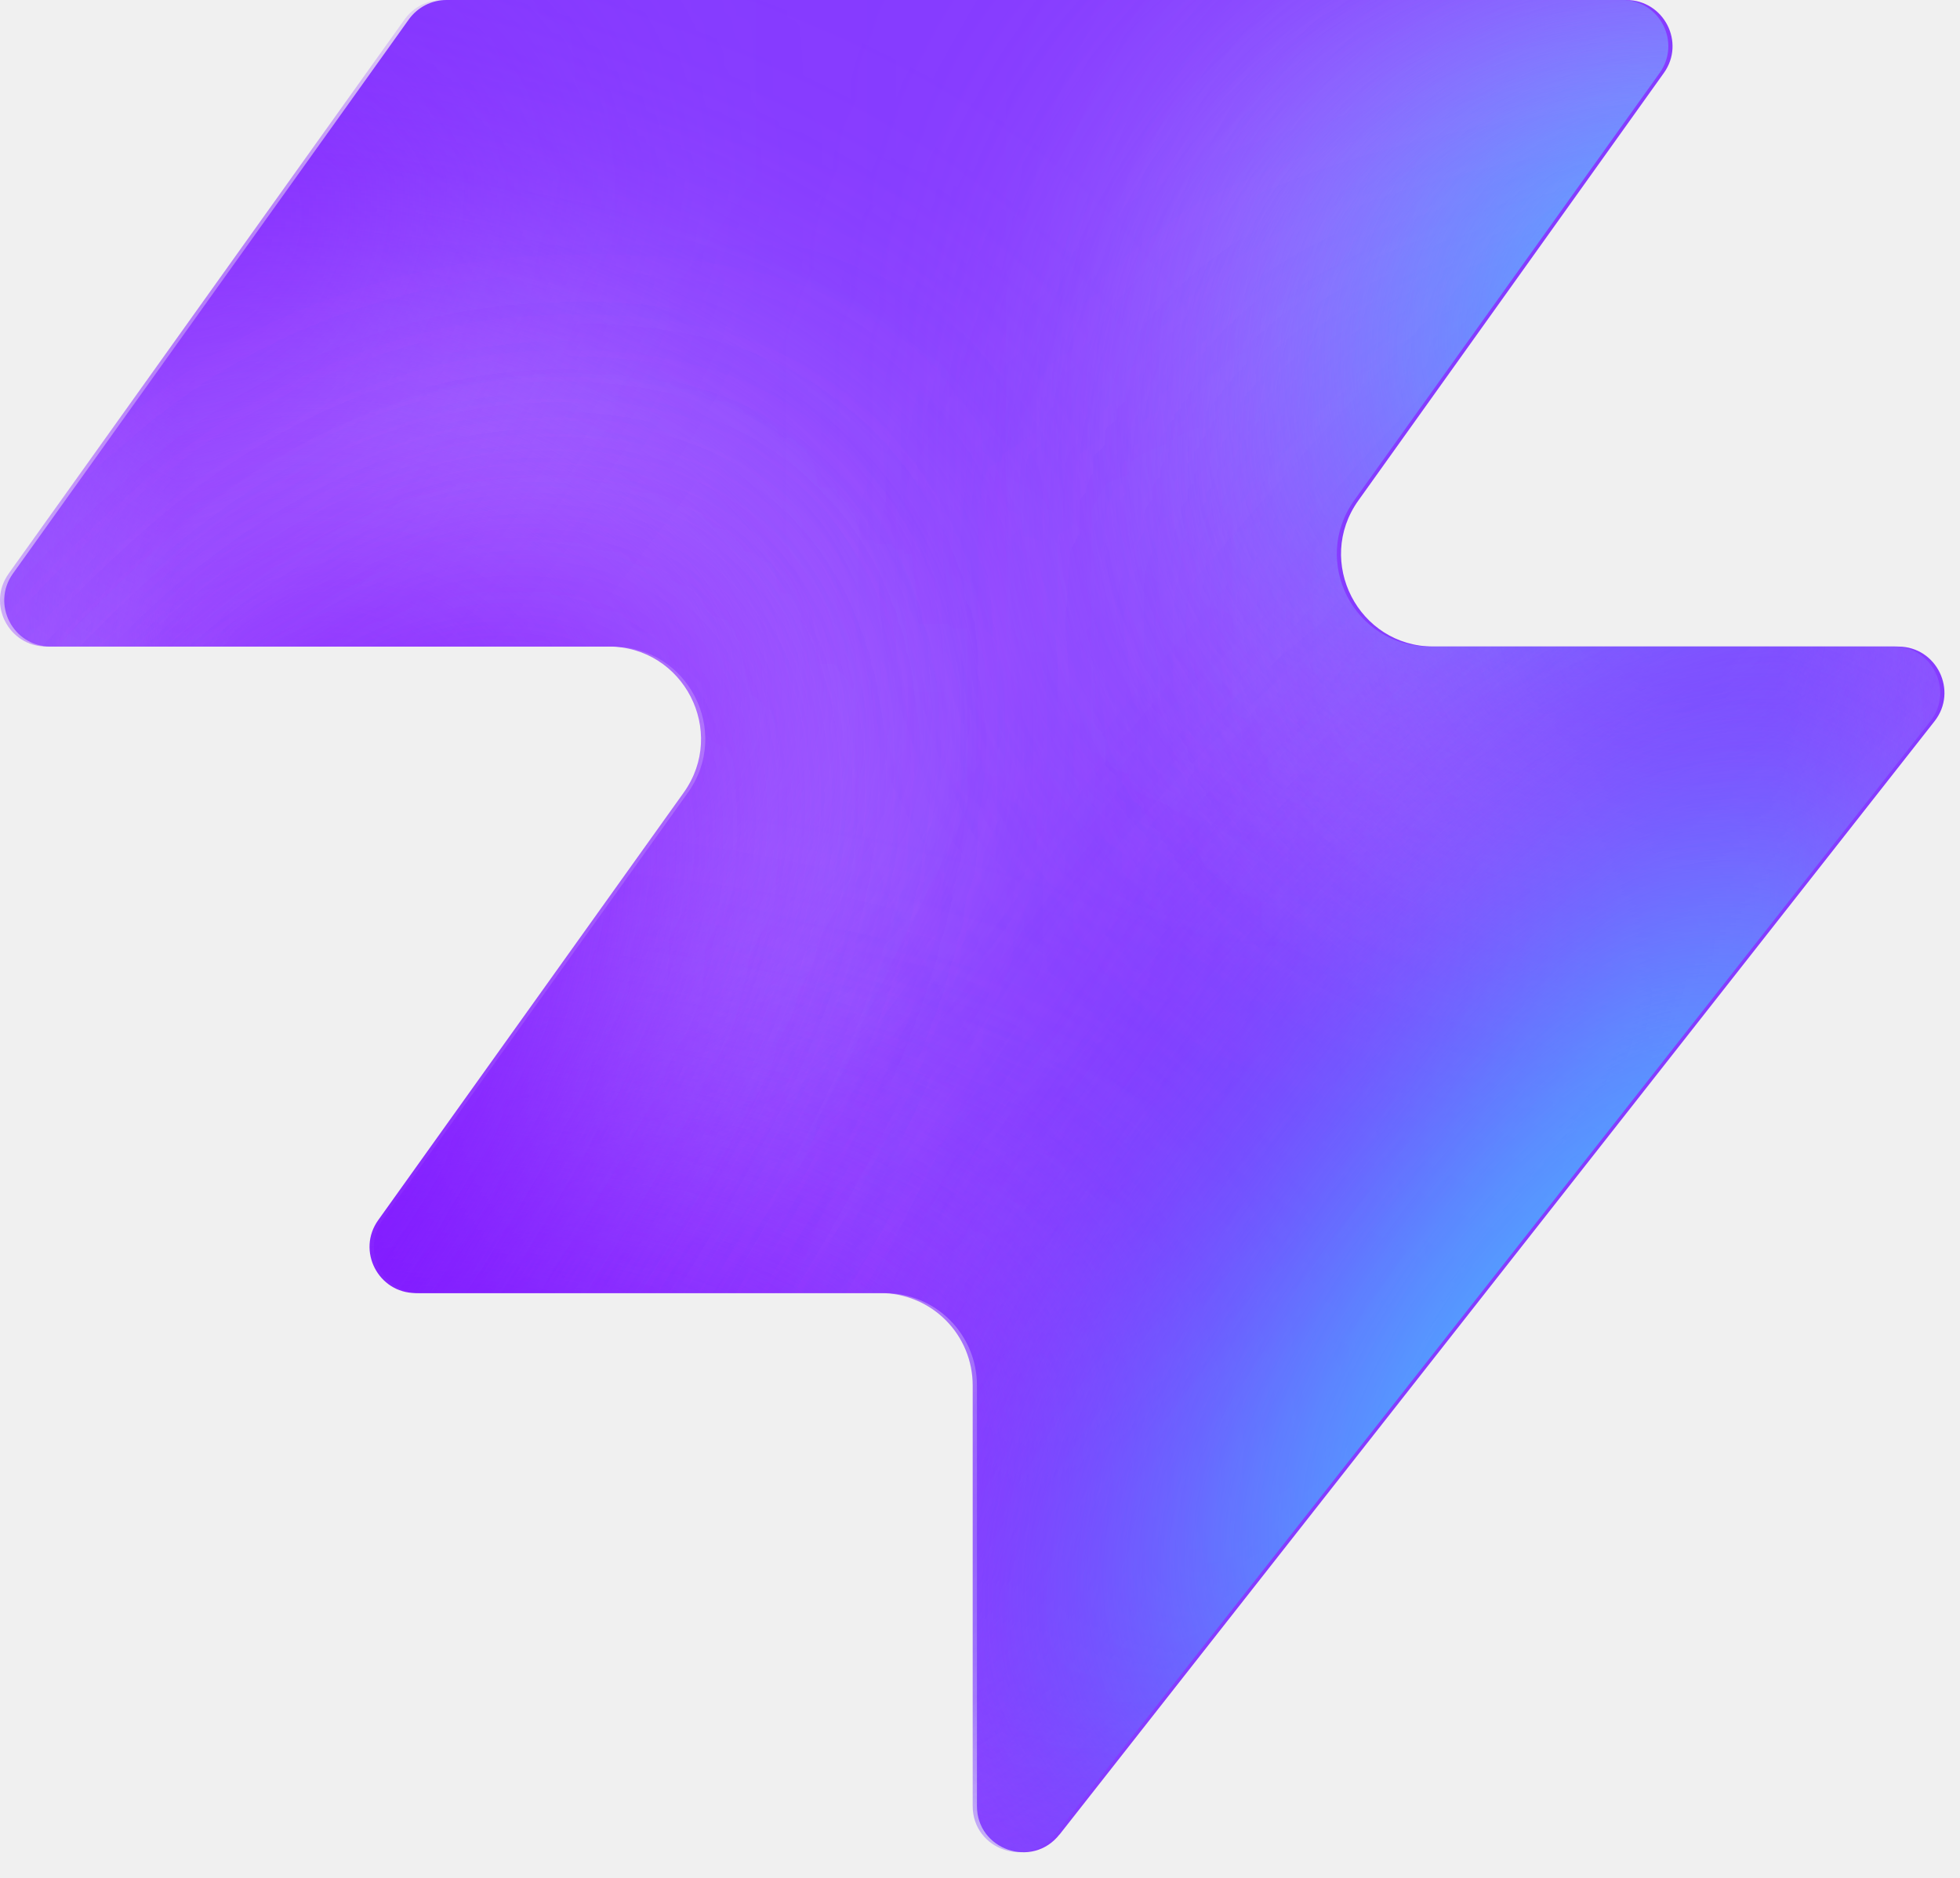
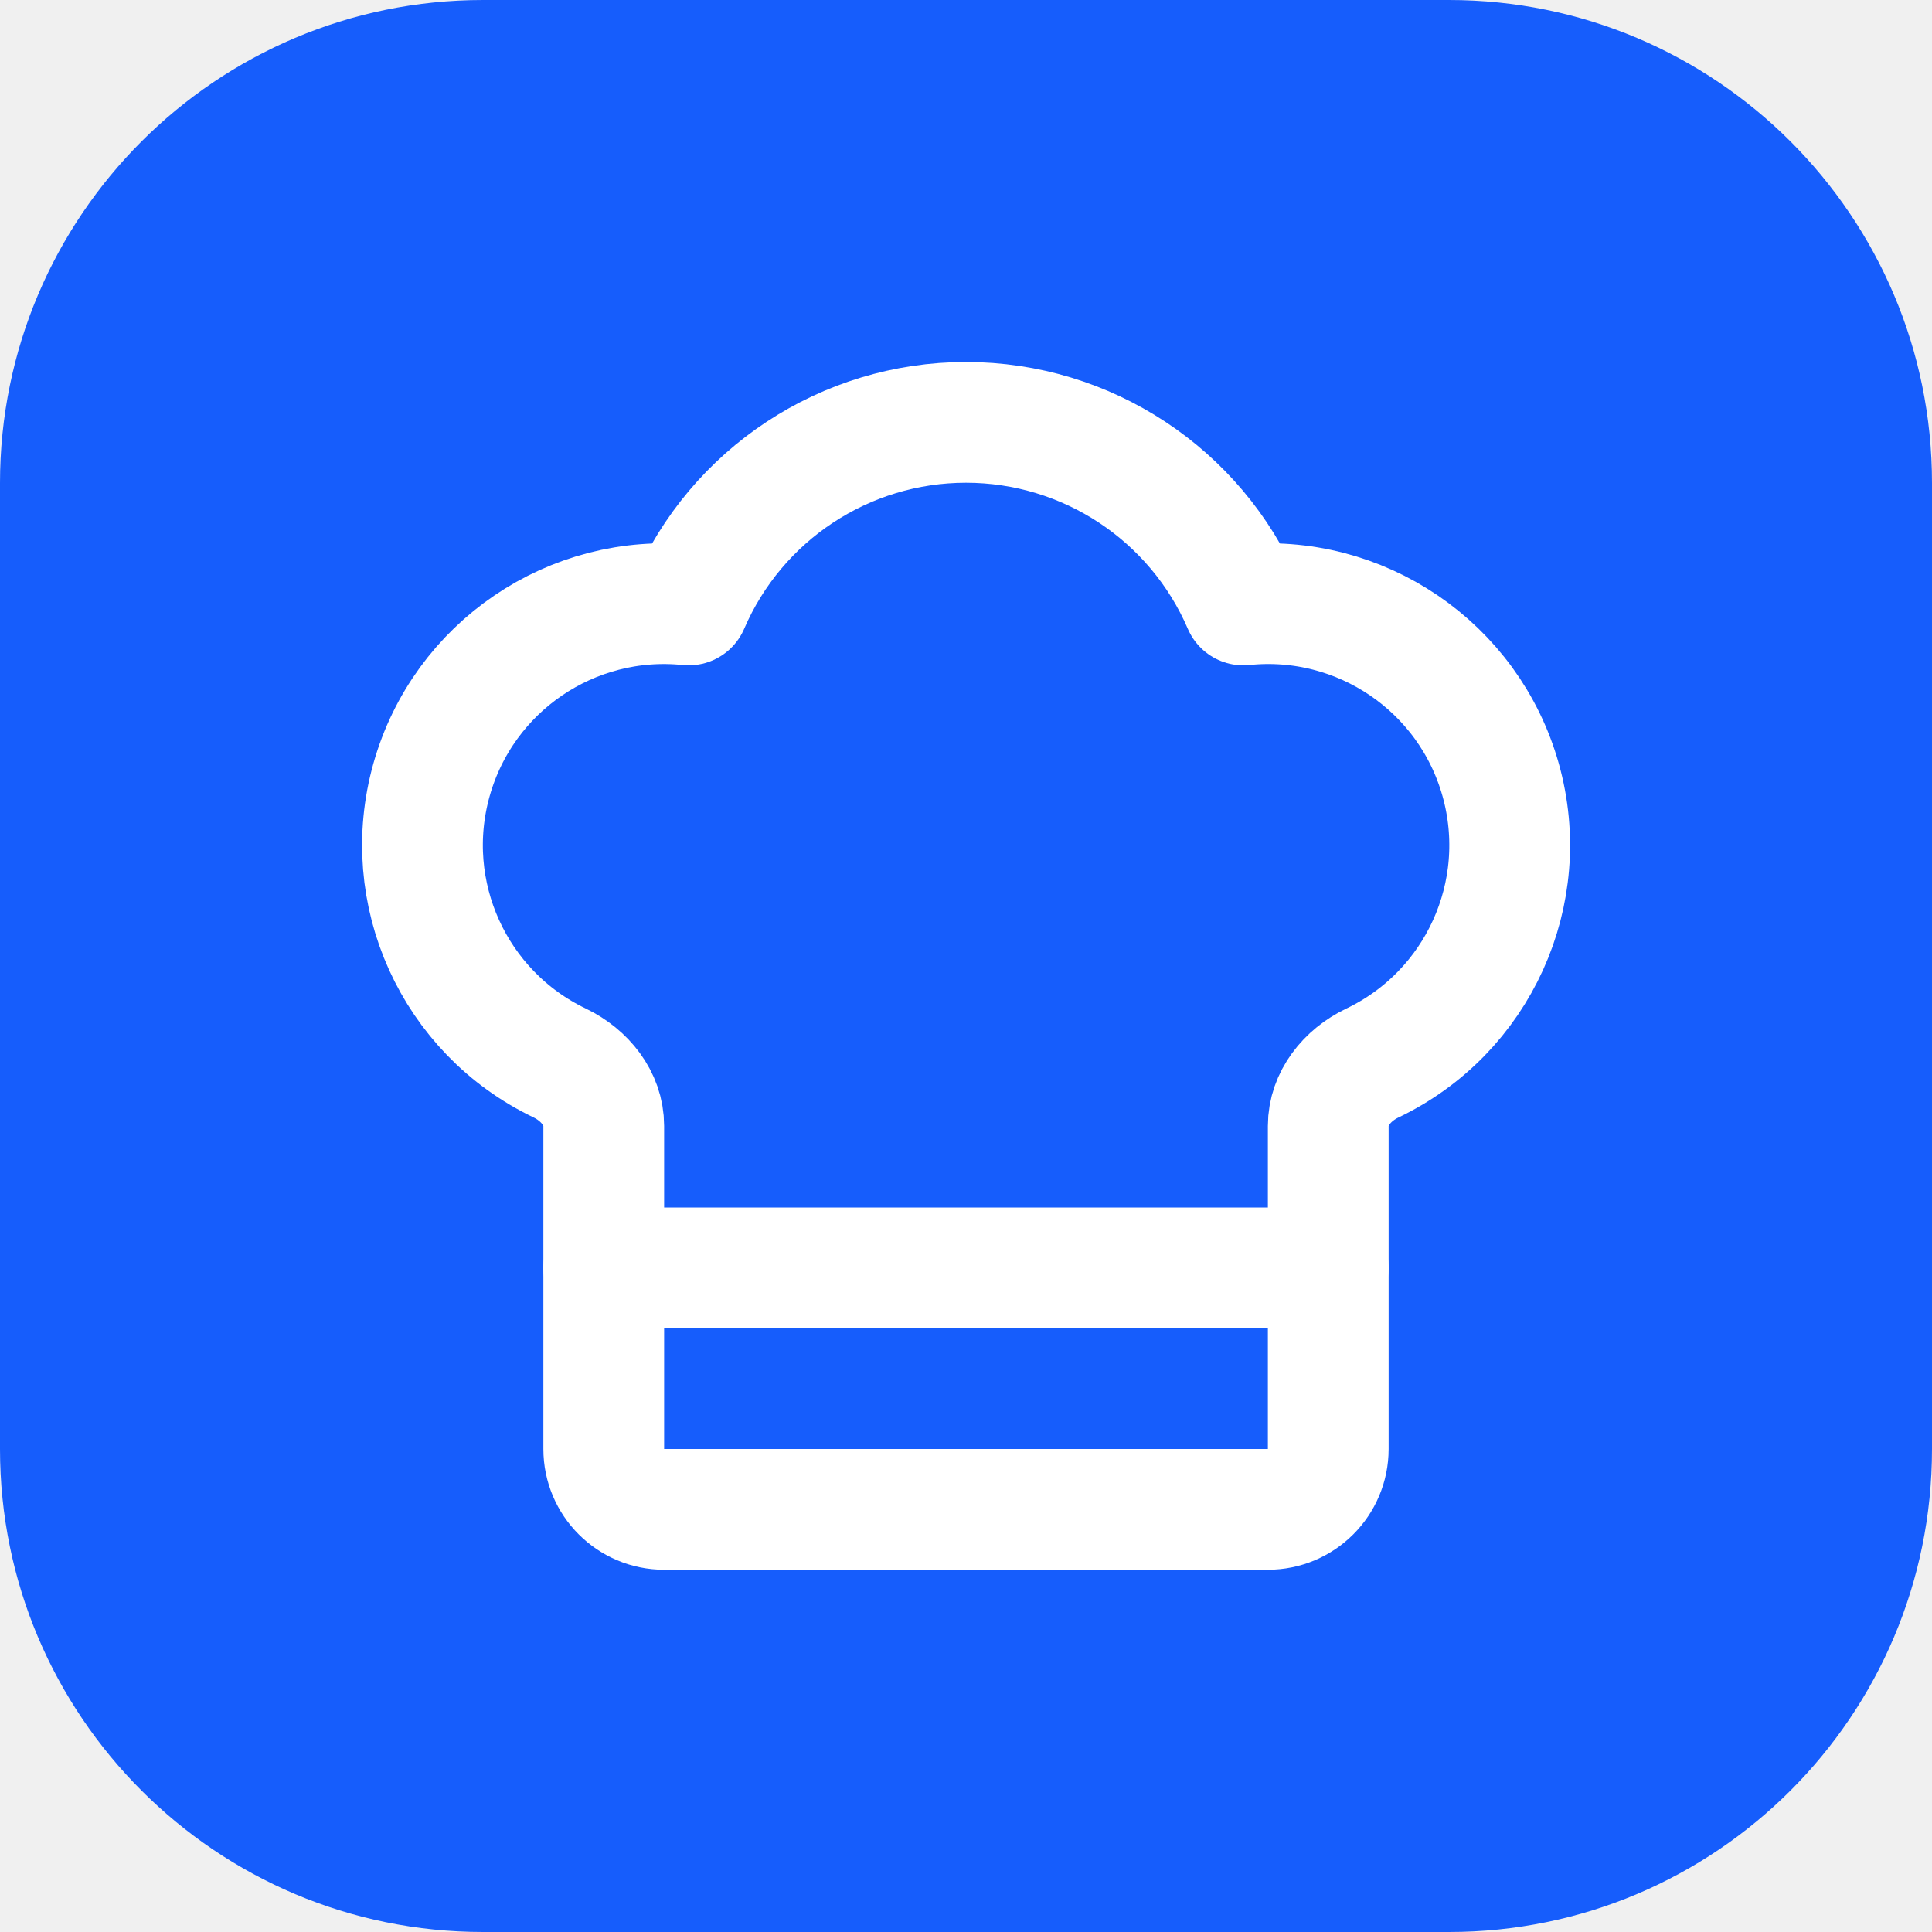
- <svg xmlns="http://www.w3.org/2000/svg" width="48" height="46" fill="none" viewBox="0 0 48 46">
-   <path fill="#863bff" d="M25.946 44.938c-.664.845-2.021.375-2.021-.698V33.937a2.26 2.26 0 0 0-2.262-2.262H10.287c-.92 0-1.456-1.04-.92-1.788l7.48-10.471c1.07-1.497 0-3.578-1.842-3.578H1.237c-.92 0-1.456-1.04-.92-1.788L10.013.474c.214-.297.556-.474.92-.474h28.894c.92 0 1.456 1.04.92 1.788l-7.48 10.471c-1.07 1.498 0 3.579 1.842 3.579h11.377c.943 0 1.473 1.088.89 1.83L25.947 44.94z" style="fill:#863bff;fill:color(display-p3 .525 .23 1);fill-opacity:1" />
-   <mask id="a" width="48" height="46" x="0" y="0" maskUnits="userSpaceOnUse" style="mask-type:alpha">
-     <path fill="#000" d="M25.842 44.938c-.664.844-2.021.375-2.021-.698V33.937a2.26 2.26 0 0 0-2.262-2.262H10.183c-.92 0-1.456-1.04-.92-1.788l7.48-10.471c1.07-1.498 0-3.579-1.842-3.579H1.133c-.92 0-1.456-1.04-.92-1.787L9.91.473c.214-.297.556-.474.92-.474h28.894c.92 0 1.456 1.04.92 1.788l-7.48 10.471c-1.07 1.498 0 3.578 1.842 3.578h11.377c.943 0 1.473 1.088.89 1.832L25.843 44.94z" style="fill:#000;fill-opacity:1" />
-   </mask>
-   <g mask="url(#a)">
-     <g filter="url(#b)">
-       <ellipse cx="5.508" cy="14.704" fill="#ede6ff" rx="5.508" ry="14.704" style="fill:#ede6ff;fill:color(display-p3 .927 .903 1);fill-opacity:1" transform="matrix(.00324 1 1 -.00324 -4.47 31.516)" />
-     </g>
-     <g filter="url(#c)">
-       <ellipse cx="10.399" cy="29.851" fill="#ede6ff" rx="10.399" ry="29.851" style="fill:#ede6ff;fill:color(display-p3 .927 .903 1);fill-opacity:1" transform="matrix(.00324 1 1 -.00324 -39.328 7.883)" />
-     </g>
-     <g filter="url(#d)">
-       <ellipse cx="5.508" cy="30.487" fill="#7e14ff" rx="5.508" ry="30.487" style="fill:#7e14ff;fill:color(display-p3 .492 .077 1);fill-opacity:1" transform="rotate(89.814 -25.913 -14.639)scale(1 -1)" />
-     </g>
-     <g filter="url(#e)">
-       <ellipse cx="5.508" cy="30.599" fill="#7e14ff" rx="5.508" ry="30.599" style="fill:#7e14ff;fill:color(display-p3 .492 .077 1);fill-opacity:1" transform="rotate(89.814 -32.644 -3.334)scale(1 -1)" />
-     </g>
-     <g filter="url(#f)">
-       <ellipse cx="5.508" cy="30.599" fill="#7e14ff" rx="5.508" ry="30.599" style="fill:#7e14ff;fill:color(display-p3 .492 .077 1);fill-opacity:1" transform="matrix(.00324 1 1 -.00324 -34.34 30.47)" />
-     </g>
-     <g filter="url(#g)">
-       <ellipse cx="14.072" cy="22.078" fill="#ede6ff" rx="14.072" ry="22.078" style="fill:#ede6ff;fill:color(display-p3 .927 .903 1);fill-opacity:1" transform="rotate(93.35 24.506 48.493)scale(-1 1)" />
-     </g>
-     <g filter="url(#h)">
-       <ellipse cx="3.47" cy="21.501" fill="#7e14ff" rx="3.47" ry="21.501" style="fill:#7e14ff;fill:color(display-p3 .492 .077 1);fill-opacity:1" transform="rotate(89.009 28.708 47.59)scale(-1 1)" />
-     </g>
-     <g filter="url(#i)">
-       <ellipse cx="3.47" cy="21.501" fill="#7e14ff" rx="3.47" ry="21.501" style="fill:#7e14ff;fill:color(display-p3 .492 .077 1);fill-opacity:1" transform="rotate(89.009 28.708 47.59)scale(-1 1)" />
-     </g>
-     <g filter="url(#j)">
-       <ellipse cx=".387" cy="8.972" fill="#7e14ff" rx="4.407" ry="29.108" style="fill:#7e14ff;fill:color(display-p3 .492 .077 1);fill-opacity:1" transform="rotate(39.51 .387 8.972)" />
-     </g>
-     <g filter="url(#k)">
-       <ellipse cx="47.523" cy="-6.092" fill="#7e14ff" rx="4.407" ry="29.108" style="fill:#7e14ff;fill:color(display-p3 .492 .077 1);fill-opacity:1" transform="rotate(37.892 47.523 -6.092)" />
-     </g>
-     <g filter="url(#l)">
-       <ellipse cx="41.412" cy="6.333" fill="#47bfff" rx="5.971" ry="9.665" style="fill:#47bfff;fill:color(display-p3 .28 .748 1);fill-opacity:1" transform="rotate(37.892 41.412 6.333)" />
-     </g>
-     <g filter="url(#m)">
-       <ellipse cx="-1.879" cy="38.332" fill="#7e14ff" rx="4.407" ry="29.108" style="fill:#7e14ff;fill:color(display-p3 .492 .077 1);fill-opacity:1" transform="rotate(37.892 -1.88 38.332)" />
-     </g>
-     <g filter="url(#n)">
-       <ellipse cx="-1.879" cy="38.332" fill="#7e14ff" rx="4.407" ry="29.108" style="fill:#7e14ff;fill:color(display-p3 .492 .077 1);fill-opacity:1" transform="rotate(37.892 -1.88 38.332)" />
-     </g>
-     <g filter="url(#o)">
-       <ellipse cx="35.651" cy="29.907" fill="#7e14ff" rx="4.407" ry="29.108" style="fill:#7e14ff;fill:color(display-p3 .492 .077 1);fill-opacity:1" transform="rotate(37.892 35.651 29.907)" />
-     </g>
-     <g filter="url(#p)">
-       <ellipse cx="38.418" cy="32.4" fill="#47bfff" rx="5.971" ry="15.297" style="fill:#47bfff;fill:color(display-p3 .28 .748 1);fill-opacity:1" transform="rotate(37.892 38.418 32.4)" />
-     </g>
+ <svg xmlns="http://www.w3.org/2000/svg" viewBox="0 0 32 32" fill="none">
+   <rect width="32" height="32" rx="8" fill="#165dfc" />
+   <g transform="translate(4 4) scale(1)" stroke="#ffffff" stroke-width="2" stroke-linecap="round" stroke-linejoin="round">
+     <path d="M17 21a1 1 0 0 0 1-1v-5.35c0-.457.316-.844.727-1.041a4 4 0 0 0-2.134-7.589 5 5 0 0 0-9.186 0 4 4 0 0 0-2.134 7.588c.411.198.727.585.727 1.041V20a1 1 0 0 0 1 1Z" />
+     <path d="M6 17h12" />
  </g>
-   <defs>
-     <filter id="b" width="60.045" height="41.654" x="-19.77" y="16.149" color-interpolation-filters="sRGB" filterUnits="userSpaceOnUse">
-       <feFlood flood-opacity="0" result="BackgroundImageFix" />
-       <feBlend in="SourceGraphic" in2="BackgroundImageFix" result="shape" />
-       <feGaussianBlur result="effect1_foregroundBlur_2002_17158" stdDeviation="7.659" />
-     </filter>
-     <filter id="c" width="90.34" height="51.437" x="-54.613" y="-7.533" color-interpolation-filters="sRGB" filterUnits="userSpaceOnUse">
-       <feFlood flood-opacity="0" result="BackgroundImageFix" />
-       <feBlend in="SourceGraphic" in2="BackgroundImageFix" result="shape" />
-       <feGaussianBlur result="effect1_foregroundBlur_2002_17158" stdDeviation="7.659" />
-     </filter>
-     <filter id="d" width="79.355" height="29.4" x="-49.64" y="2.03" color-interpolation-filters="sRGB" filterUnits="userSpaceOnUse">
-       <feFlood flood-opacity="0" result="BackgroundImageFix" />
-       <feBlend in="SourceGraphic" in2="BackgroundImageFix" result="shape" />
-       <feGaussianBlur result="effect1_foregroundBlur_2002_17158" stdDeviation="4.596" />
-     </filter>
-     <filter id="e" width="79.579" height="29.4" x="-45.045" y="20.029" color-interpolation-filters="sRGB" filterUnits="userSpaceOnUse">
-       <feFlood flood-opacity="0" result="BackgroundImageFix" />
-       <feBlend in="SourceGraphic" in2="BackgroundImageFix" result="shape" />
-       <feGaussianBlur result="effect1_foregroundBlur_2002_17158" stdDeviation="4.596" />
-     </filter>
-     <filter id="f" width="79.579" height="29.4" x="-43.513" y="21.178" color-interpolation-filters="sRGB" filterUnits="userSpaceOnUse">
-       <feFlood flood-opacity="0" result="BackgroundImageFix" />
-       <feBlend in="SourceGraphic" in2="BackgroundImageFix" result="shape" />
-       <feGaussianBlur result="effect1_foregroundBlur_2002_17158" stdDeviation="4.596" />
-     </filter>
-     <filter id="g" width="74.749" height="58.852" x="15.756" y="-17.901" color-interpolation-filters="sRGB" filterUnits="userSpaceOnUse">
-       <feFlood flood-opacity="0" result="BackgroundImageFix" />
-       <feBlend in="SourceGraphic" in2="BackgroundImageFix" result="shape" />
-       <feGaussianBlur result="effect1_foregroundBlur_2002_17158" stdDeviation="7.659" />
-     </filter>
-     <filter id="h" width="61.377" height="25.362" x="23.548" y="2.284" color-interpolation-filters="sRGB" filterUnits="userSpaceOnUse">
-       <feFlood flood-opacity="0" result="BackgroundImageFix" />
-       <feBlend in="SourceGraphic" in2="BackgroundImageFix" result="shape" />
-       <feGaussianBlur result="effect1_foregroundBlur_2002_17158" stdDeviation="4.596" />
-     </filter>
-     <filter id="i" width="61.377" height="25.362" x="23.548" y="2.284" color-interpolation-filters="sRGB" filterUnits="userSpaceOnUse">
-       <feFlood flood-opacity="0" result="BackgroundImageFix" />
-       <feBlend in="SourceGraphic" in2="BackgroundImageFix" result="shape" />
-       <feGaussianBlur result="effect1_foregroundBlur_2002_17158" stdDeviation="4.596" />
-     </filter>
-     <filter id="j" width="56.045" height="63.649" x="-27.636" y="-22.853" color-interpolation-filters="sRGB" filterUnits="userSpaceOnUse">
-       <feFlood flood-opacity="0" result="BackgroundImageFix" />
-       <feBlend in="SourceGraphic" in2="BackgroundImageFix" result="shape" />
-       <feGaussianBlur result="effect1_foregroundBlur_2002_17158" stdDeviation="4.596" />
-     </filter>
-     <filter id="k" width="54.814" height="64.646" x="20.116" y="-38.415" color-interpolation-filters="sRGB" filterUnits="userSpaceOnUse">
-       <feFlood flood-opacity="0" result="BackgroundImageFix" />
-       <feBlend in="SourceGraphic" in2="BackgroundImageFix" result="shape" />
-       <feGaussianBlur result="effect1_foregroundBlur_2002_17158" stdDeviation="4.596" />
-     </filter>
-     <filter id="l" width="33.541" height="35.313" x="24.641" y="-11.323" color-interpolation-filters="sRGB" filterUnits="userSpaceOnUse">
-       <feFlood flood-opacity="0" result="BackgroundImageFix" />
-       <feBlend in="SourceGraphic" in2="BackgroundImageFix" result="shape" />
-       <feGaussianBlur result="effect1_foregroundBlur_2002_17158" stdDeviation="4.596" />
-     </filter>
-     <filter id="m" width="54.814" height="64.646" x="-29.286" y="6.009" color-interpolation-filters="sRGB" filterUnits="userSpaceOnUse">
-       <feFlood flood-opacity="0" result="BackgroundImageFix" />
-       <feBlend in="SourceGraphic" in2="BackgroundImageFix" result="shape" />
-       <feGaussianBlur result="effect1_foregroundBlur_2002_17158" stdDeviation="4.596" />
-     </filter>
-     <filter id="n" width="54.814" height="64.646" x="-29.286" y="6.009" color-interpolation-filters="sRGB" filterUnits="userSpaceOnUse">
-       <feFlood flood-opacity="0" result="BackgroundImageFix" />
-       <feBlend in="SourceGraphic" in2="BackgroundImageFix" result="shape" />
-       <feGaussianBlur result="effect1_foregroundBlur_2002_17158" stdDeviation="4.596" />
-     </filter>
-     <filter id="o" width="54.814" height="64.646" x="8.244" y="-2.416" color-interpolation-filters="sRGB" filterUnits="userSpaceOnUse">
-       <feFlood flood-opacity="0" result="BackgroundImageFix" />
-       <feBlend in="SourceGraphic" in2="BackgroundImageFix" result="shape" />
-       <feGaussianBlur result="effect1_foregroundBlur_2002_17158" stdDeviation="4.596" />
-     </filter>
-     <filter id="p" width="39.409" height="43.623" x="18.713" y="10.588" color-interpolation-filters="sRGB" filterUnits="userSpaceOnUse">
-       <feFlood flood-opacity="0" result="BackgroundImageFix" />
-       <feBlend in="SourceGraphic" in2="BackgroundImageFix" result="shape" />
-       <feGaussianBlur result="effect1_foregroundBlur_2002_17158" stdDeviation="4.596" />
-     </filter>
-   </defs>
</svg>
